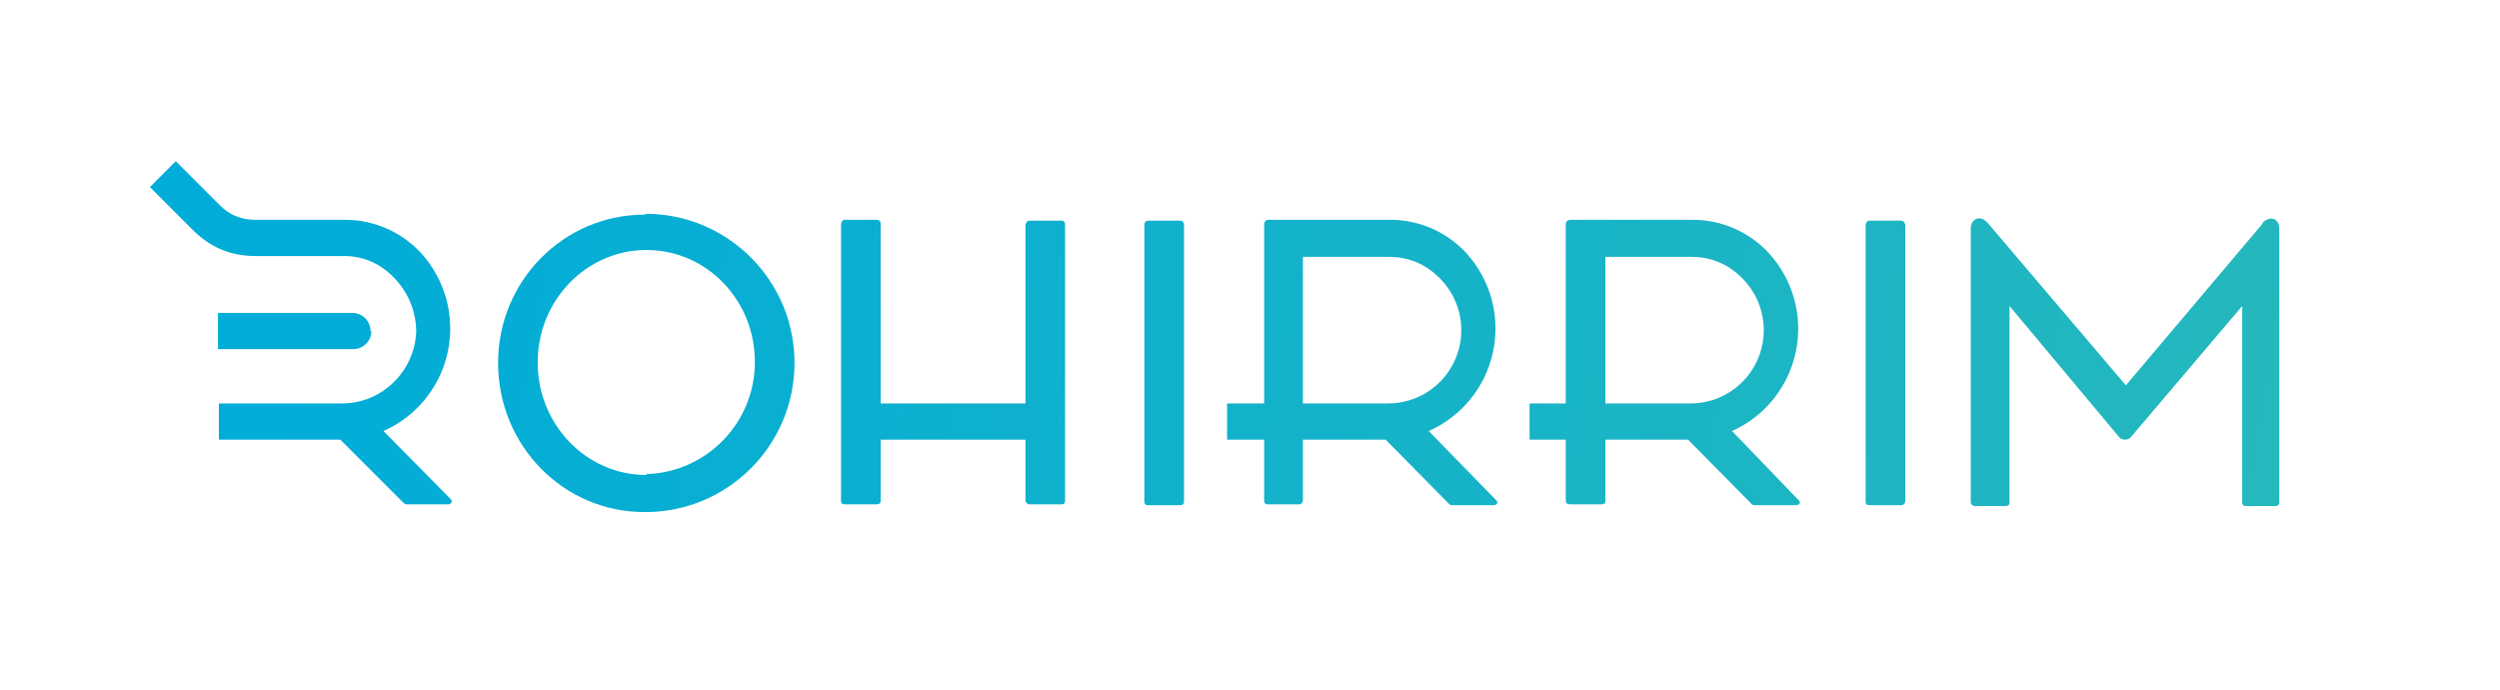
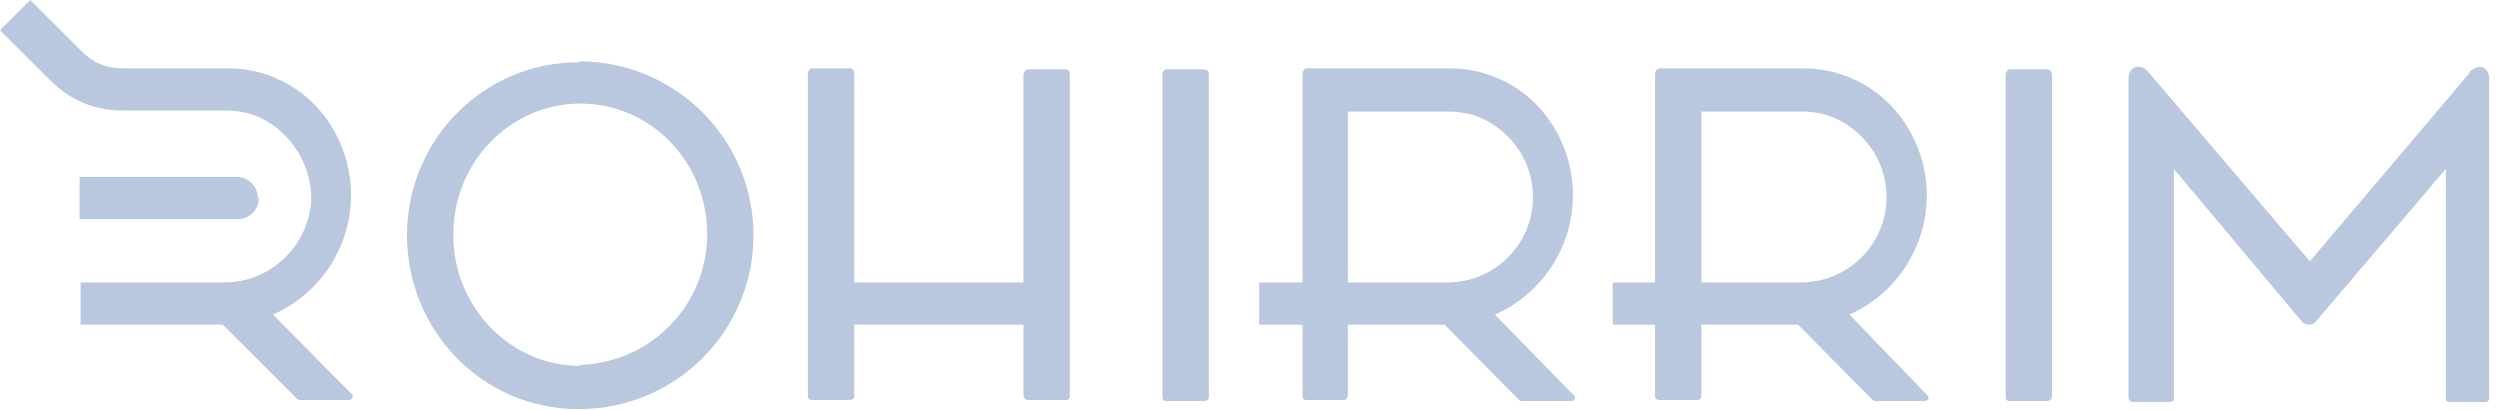
- <svg xmlns="http://www.w3.org/2000/svg" width="290" height="80" viewBox="0 0 290 80" fill="none">
-   <path d="M137 25.6h-3.7q-.5 0-.5.5v32.1q0 .4.4.4h3.7q.5 0 .5-.4V26.1q0-.5-.5-.5" fill="url(#a)" />
-   <path d="M74.8 24.9c-9.4 0-17 7.7-17 17.2s7.5 17.3 17 17.3a17.3 17.3 0 0 0 .2-34.6m0 30.3c-7 0-12.6-5.9-12.6-13V42c0-7.2 5.7-13 12.6-13 7 0 12.6 5.8 12.6 13A13 13 0 0 1 75 55" fill="url(#b)" />
-   <path d="M123.2 25.6h-3.7q-.4 0-.5.5v20.7h-16.8V26q0-.5-.5-.5H98q-.3 0-.4.5v32.1q0 .4.4.4h3.7q.5 0 .5-.4V51H119v7.1q.1.4.5.4h3.7q.4 0 .4-.4v-32q0-.5-.4-.5" fill="url(#c)" />
-   <path d="M220.6 25.6h-3.7q-.3 0-.4.5v32.1q0 .4.4.4h3.7q.4 0 .5-.4V26.1q-.1-.5-.5-.5" fill="url(#d)" />
-   <path d="M44.5 50a13 13 0 0 0 4.4-20.6 12 12 0 0 0-9-3.9H29.6q-2.5 0-4.2-1.8l-5-5-3 3 5 5q3 3 7.2 3h10.3q3.5 0 6 2.7a9 9 0 0 1 2.4 6.1c-.2 4.6-4 8.3-8.6 8.3H25.4V51h14.1l7.4 7.4.2.1h5q.4-.1.3-.5z" fill="url(#e)" />
-   <path d="M43 38.4c0-1.2-1-2.1-2.1-2.1H25.3v4.2H41c1.2 0 2.1-1 2.1-2.1" fill="url(#f)" />
-   <path d="m262.6 25.9-15.9 18.8-16-18.8c-.8-1-2-.6-2 .6v31.8q.1.4.5.4h3.5q.5 0 .5-.4V35.5L246 50.8q.6.4 1.2 0l13-15.3v22.8q0 .4.4.4h3.5q.4 0 .4-.4V26.5c0-1.1-1-1.6-2-.6" fill="url(#g)" />
-   <path d="M165.8 50a13 13 0 0 0 4.4-20.6 12 12 0 0 0-9-3.9h-14q-.5 0-.5.6v20.7h-4.3V51h4.3v7.1q0 .4.4.4h3.7q.3 0 .4-.4V51h9.6l7.4 7.5.2.1h5q.5-.1.3-.5zm-14.6-3.2v-17h10q3.5 0 6 2.6a8.5 8.5 0 0 1-6.2 14.4z" fill="url(#h)" />
-   <path d="M201 50a13 13 0 0 0 4.3-20.6 12 12 0 0 0-9-3.9h-14q-.6 0-.6.6v20.7h-4.2V51h4.2v7.1q0 .4.5.4h3.7q.4 0 .4-.4V51h9.6l7.4 7.5.2.1h5q.5-.1.3-.5zm-14.7-3.2v-17h10q3.5 0 6 2.6a8.5 8.5 0 0 1-6.2 14.4z" fill="url(#i)" />
-   <defs>
-     <linearGradient id="a" x1="35" y1="23.4" x2="398" y2="91.3" gradientUnits="userSpaceOnUse">
-       <stop stop-color="#00ACD8" />
-       <stop offset="1" stop-color="#3BBFAD" />
-     </linearGradient>
-     <linearGradient id="b" x1="33.6" y1="34.4" x2="394.4" y2="101.9" gradientUnits="userSpaceOnUse">
-       <stop stop-color="#00ACD8" />
-       <stop offset="1" stop-color="#3BBFAD" />
-     </linearGradient>
-     <linearGradient id="c" x1="34.7" y1="27.9" x2="396.1" y2="95.5" gradientUnits="userSpaceOnUse">
-       <stop stop-color="#00ACD8" />
-       <stop offset="1" stop-color="#3BBFAD" />
-     </linearGradient>
-     <linearGradient id="d" x1="37.4" y1="8.2" x2="400.3" y2="76.1" gradientUnits="userSpaceOnUse">
-       <stop stop-color="#00ACD8" />
-       <stop offset="1" stop-color="#3BBFAD" />
-     </linearGradient>
-     <linearGradient id="e" x1="32.9" y1="38.5" x2="394.2" y2="106.1" gradientUnits="userSpaceOnUse">
-       <stop stop-color="#00ACD8" />
-       <stop offset="1" stop-color="#3BBFAD" />
-     </linearGradient>
-     <linearGradient id="f" x1="32.9" y1="38.4" x2="393.6" y2="105.8" gradientUnits="userSpaceOnUse">
-       <stop stop-color="#00ACD8" />
-       <stop offset="1" stop-color="#3BBFAD" />
-     </linearGradient>
-     <linearGradient id="g" x1="39.1" y1="3.2" x2="400.4" y2="70.8" gradientUnits="userSpaceOnUse">
-       <stop stop-color="#00ACD8" />
-       <stop offset="1" stop-color="#3BBFAD" />
-     </linearGradient>
-     <linearGradient id="h" x1="36.3" y1="19.9" x2="397.2" y2="87.4" gradientUnits="userSpaceOnUse">
-       <stop stop-color="#00ACD8" />
-       <stop offset="1" stop-color="#3BBFAD" />
-     </linearGradient>
-     <linearGradient id="i" x1="37.5" y1="13.6" x2="398.3" y2="81.1" gradientUnits="userSpaceOnUse">
-       <stop stop-color="#00ACD8" />
-       <stop offset="1" stop-color="#3BBFAD" />
-     </linearGradient>
-   </defs>
+ <svg xmlns="http://www.w3.org/2000/svg" width="165" height="27" viewBox="0 0 165 27" fill="none">
+   <path d="M79.517 4.578H77.057C76.835 4.578 76.725 4.689 76.725 4.91V26.202C76.725 26.379 76.813 26.468 76.99 26.468H79.451C79.672 26.468 79.783 26.379 79.783 26.202V4.91C79.783 4.689 79.672 4.578 79.451 4.578" fill="#B9C8DE" />
+   <path d="M38.164 4.115C31.914 4.115 26.861 9.223 26.861 15.524C26.861 21.826 31.848 27 38.164 27C41.214 27.017 44.147 25.825 46.316 23.686C48.486 21.546 49.714 18.634 49.732 15.591C49.75 12.547 48.555 9.621 46.41 7.457C44.266 5.292 41.347 4.066 38.297 4.049M38.297 24.147C33.643 24.147 29.92 20.234 29.92 15.524V15.458C29.92 10.682 33.709 6.835 38.297 6.835C42.95 6.835 46.674 10.682 46.674 15.458C46.675 17.7 45.801 19.854 44.237 21.463C42.673 23.073 40.542 24.012 38.297 24.081" fill="#B9C8DE" />
+   <path d="M70.34 4.578H67.88C67.703 4.578 67.592 4.689 67.548 4.91V18.64H56.379V4.843C56.379 4.622 56.268 4.512 56.046 4.512H53.586C53.453 4.512 53.365 4.622 53.32 4.843V26.136C53.32 26.313 53.409 26.401 53.586 26.401H56.046C56.268 26.401 56.379 26.313 56.379 26.136V21.426H67.548V26.136C67.592 26.313 67.703 26.401 67.88 26.401H70.34C70.518 26.401 70.606 26.313 70.606 26.136V4.91C70.606 4.689 70.518 4.578 70.34 4.578Z" fill="#B9C8DE" />
+   <path d="M135.099 4.578H132.639C132.506 4.578 132.417 4.689 132.373 4.91V26.202C132.373 26.379 132.462 26.468 132.639 26.468H135.099C135.276 26.468 135.387 26.379 135.431 26.202V4.91C135.387 4.689 135.276 4.578 135.099 4.578Z" fill="#B9C8DE" />
+   <path d="M18.017 20.762C19.268 20.211 20.369 19.372 21.231 18.314C22.094 17.256 22.692 16.009 22.978 14.675C23.263 13.341 23.227 11.959 22.874 10.642C22.52 9.325 21.858 8.11 20.943 7.098C20.184 6.27 19.259 5.612 18.228 5.166C17.197 4.72 16.083 4.497 14.959 4.511H8.111C7.003 4.511 6.072 4.113 5.319 3.317L1.995 0L0 1.99L3.324 5.307C4.654 6.633 6.25 7.296 8.111 7.296H14.959C16.51 7.296 17.84 7.893 18.948 9.087C19.971 10.188 20.541 11.633 20.544 13.134C20.411 16.185 17.884 18.639 14.826 18.639H5.319V21.425H14.693L19.613 26.334L19.746 26.4H23.07C23.247 26.356 23.314 26.245 23.27 26.068L18.017 20.762Z" fill="#B9C8DE" />
+   <path d="M17.022 13.071C17.022 12.275 16.357 11.678 15.626 11.678H5.254V14.464H15.692C16.49 14.464 17.088 13.8 17.088 13.071" fill="#B9C8DE" />
+   <path d="M163.021 4.778L152.45 17.249L141.812 4.778C141.28 4.115 140.482 4.38 140.482 5.176V26.27C140.527 26.447 140.638 26.535 140.815 26.535H143.142C143.363 26.535 143.474 26.447 143.474 26.27V11.146L151.984 21.295C152.25 21.472 152.516 21.472 152.782 21.295L161.425 11.146V26.27C161.425 26.447 161.514 26.535 161.691 26.535H164.018C164.195 26.535 164.284 26.447 164.284 26.27V5.176C164.284 4.447 163.619 4.115 162.954 4.778" fill="#B9C8DE" />
+   <path d="M98.665 20.764C99.915 20.213 101.017 19.374 101.879 18.316C102.741 17.258 103.34 16.01 103.625 14.677C103.911 13.343 103.875 11.961 103.521 10.644C103.168 9.327 102.506 8.112 101.59 7.099C100.832 6.272 99.906 5.614 98.875 5.168C97.844 4.722 96.73 4.499 95.606 4.512H86.299C86.077 4.512 85.966 4.645 85.966 4.91V18.641H83.107V21.427H85.966V26.137C85.966 26.313 86.055 26.402 86.232 26.402H88.692C88.825 26.402 88.914 26.313 88.958 26.137V21.427H95.341L100.26 26.402L100.393 26.468H103.718C103.939 26.424 104.006 26.313 103.917 26.137L98.665 20.764ZM88.958 18.641V7.365H95.606C97.158 7.365 98.487 7.939 99.596 9.089C100.369 9.889 100.887 10.899 101.087 11.992C101.287 13.085 101.159 14.212 100.718 15.233C100.278 16.253 99.545 17.121 98.612 17.727C97.679 18.334 96.587 18.652 95.474 18.641H88.958Z" fill="#B9C8DE" />
+   <path d="M122.065 20.764C123.31 20.206 124.405 19.362 125.261 18.301C126.116 17.24 126.708 15.992 126.986 14.659C127.265 13.326 127.224 11.946 126.865 10.632C126.507 9.318 125.842 8.107 124.924 7.099C124.166 6.272 123.24 5.614 122.209 5.168C121.178 4.722 120.064 4.499 118.94 4.512H109.633C109.367 4.512 109.234 4.645 109.234 4.91V18.641H106.441V21.427H109.234V26.137C109.234 26.313 109.345 26.402 109.566 26.402H112.026C112.203 26.402 112.292 26.313 112.292 26.137V21.427H118.675L123.594 26.402L123.727 26.468H127.052C127.273 26.424 127.34 26.313 127.251 26.137L122.065 20.764ZM112.292 18.641V7.365H118.94C120.492 7.365 121.821 7.939 122.93 9.089C123.703 9.889 124.221 10.899 124.421 11.992C124.621 13.085 124.493 14.212 124.052 15.233C123.612 16.253 122.879 17.121 121.946 17.727C121.013 18.334 119.921 18.652 118.807 18.641H112.292Z" fill="#B9C8DE" />
</svg>
